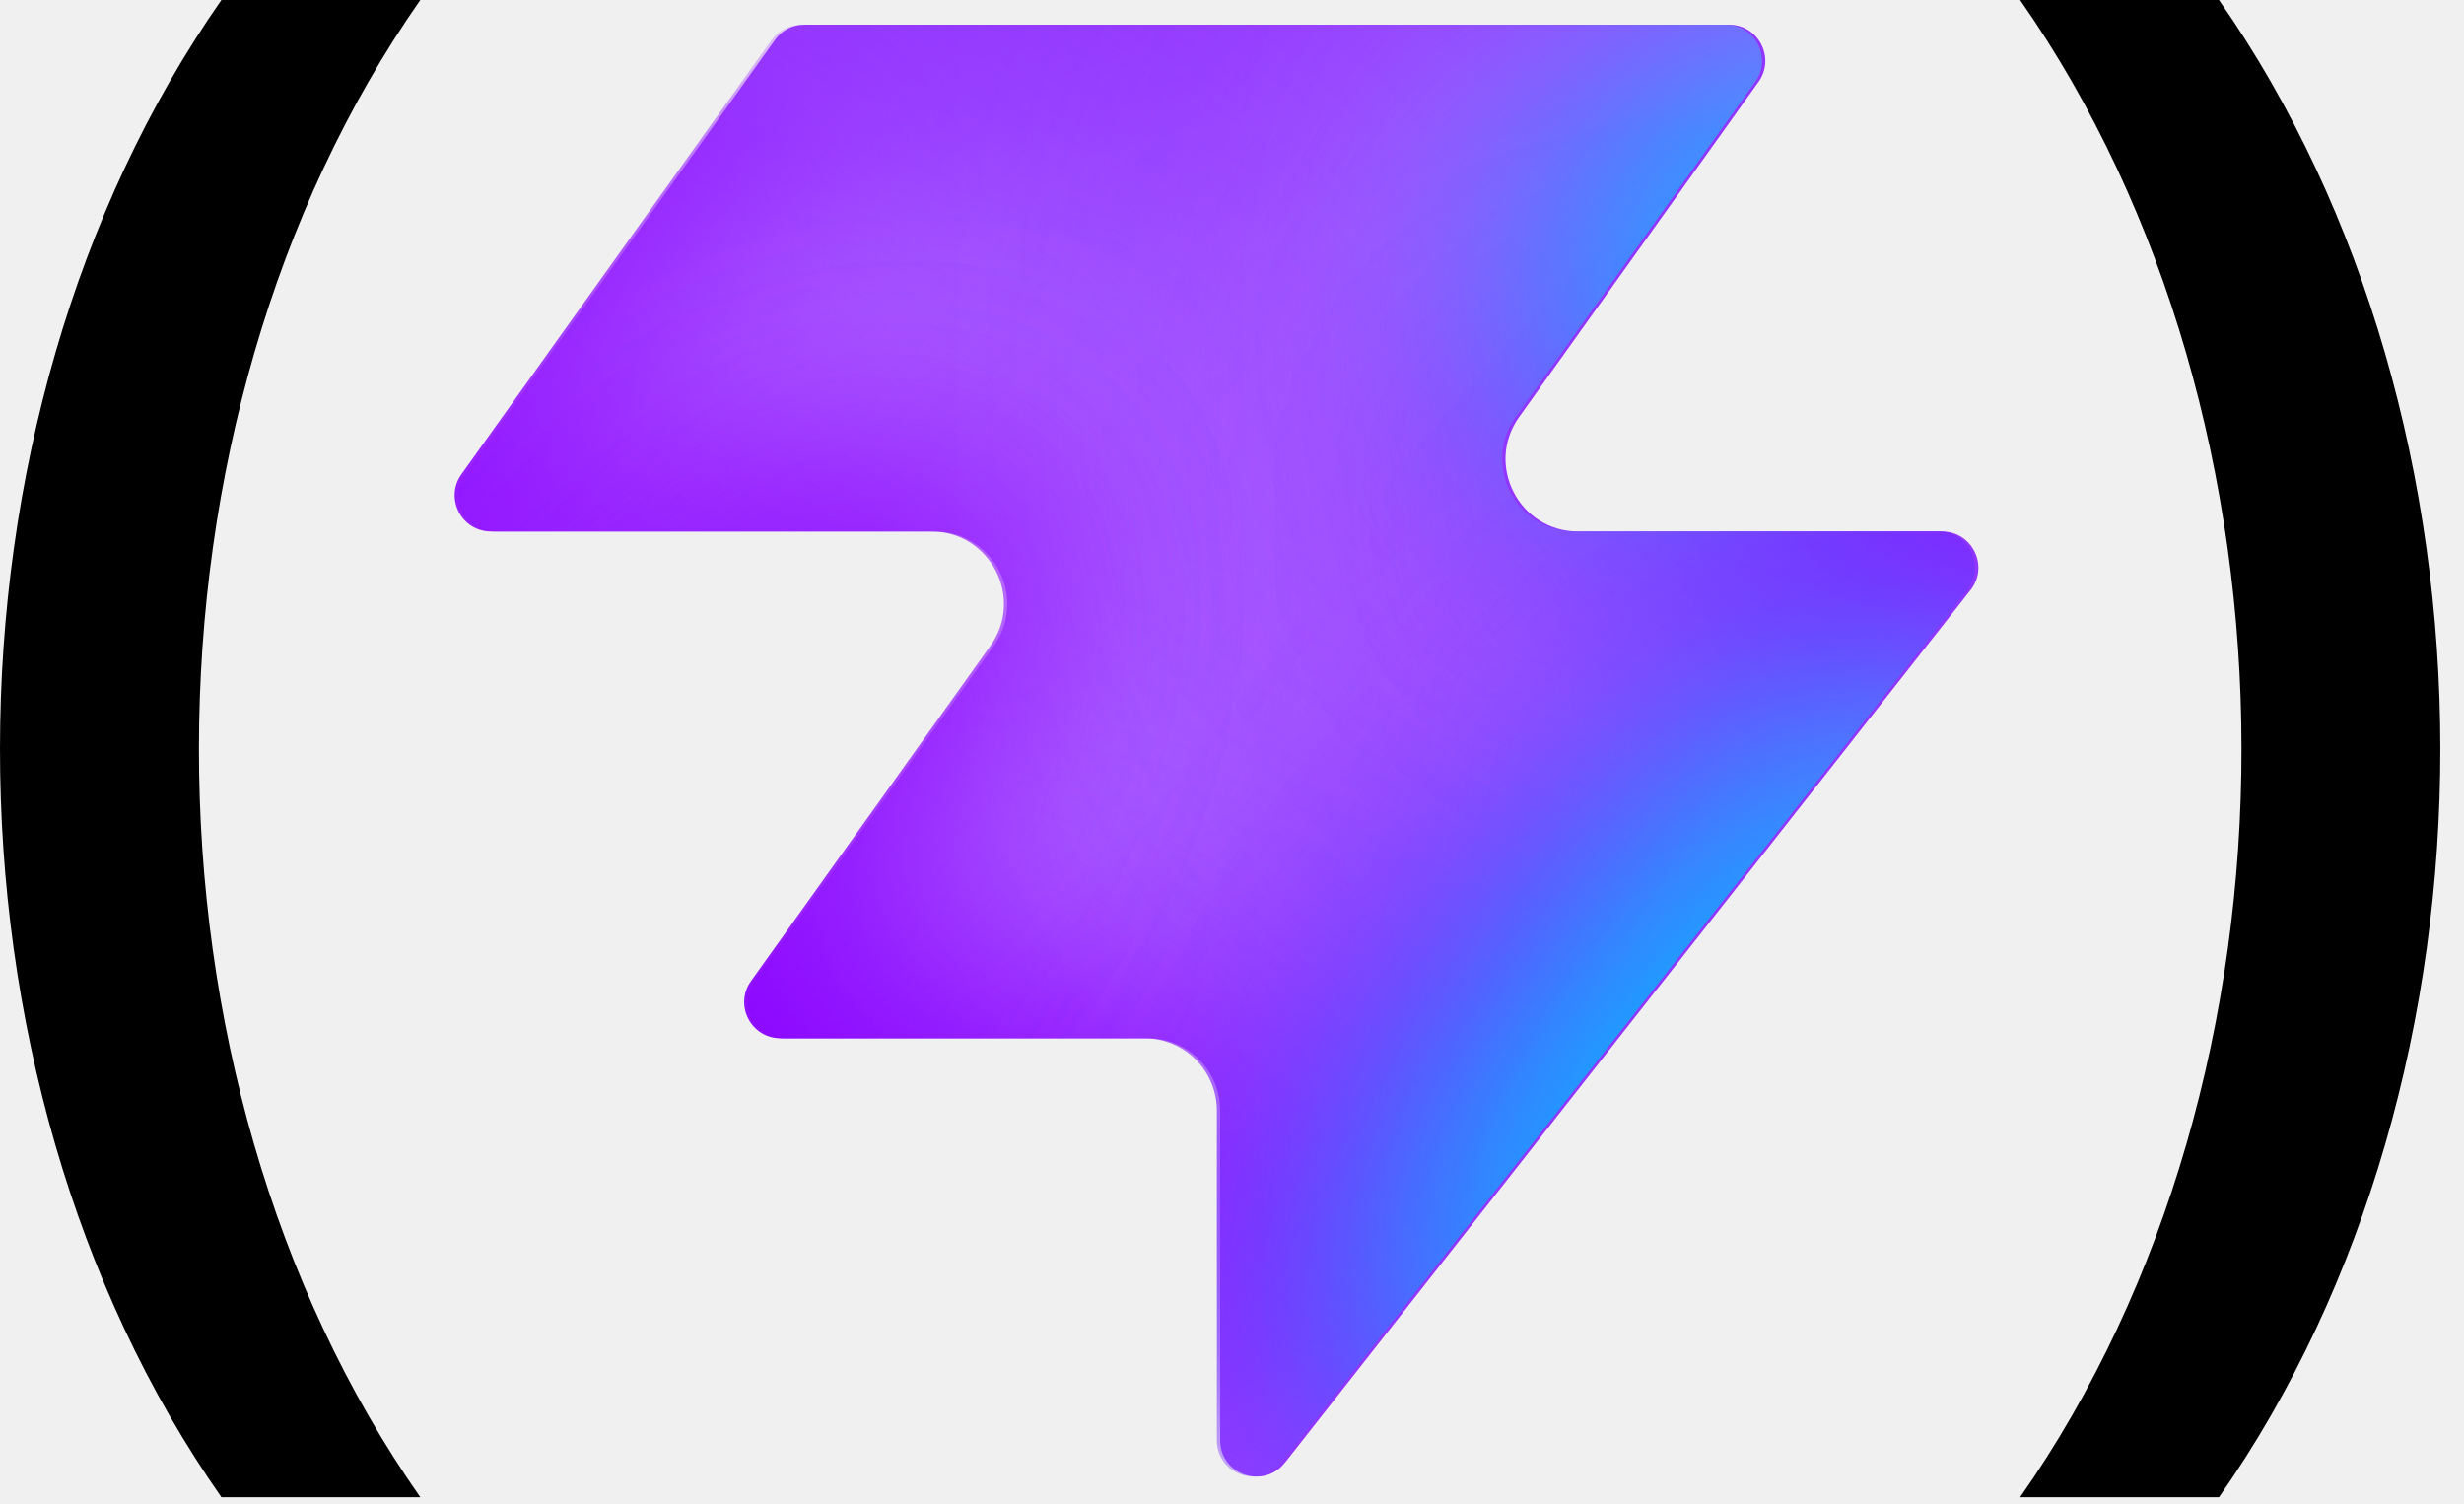
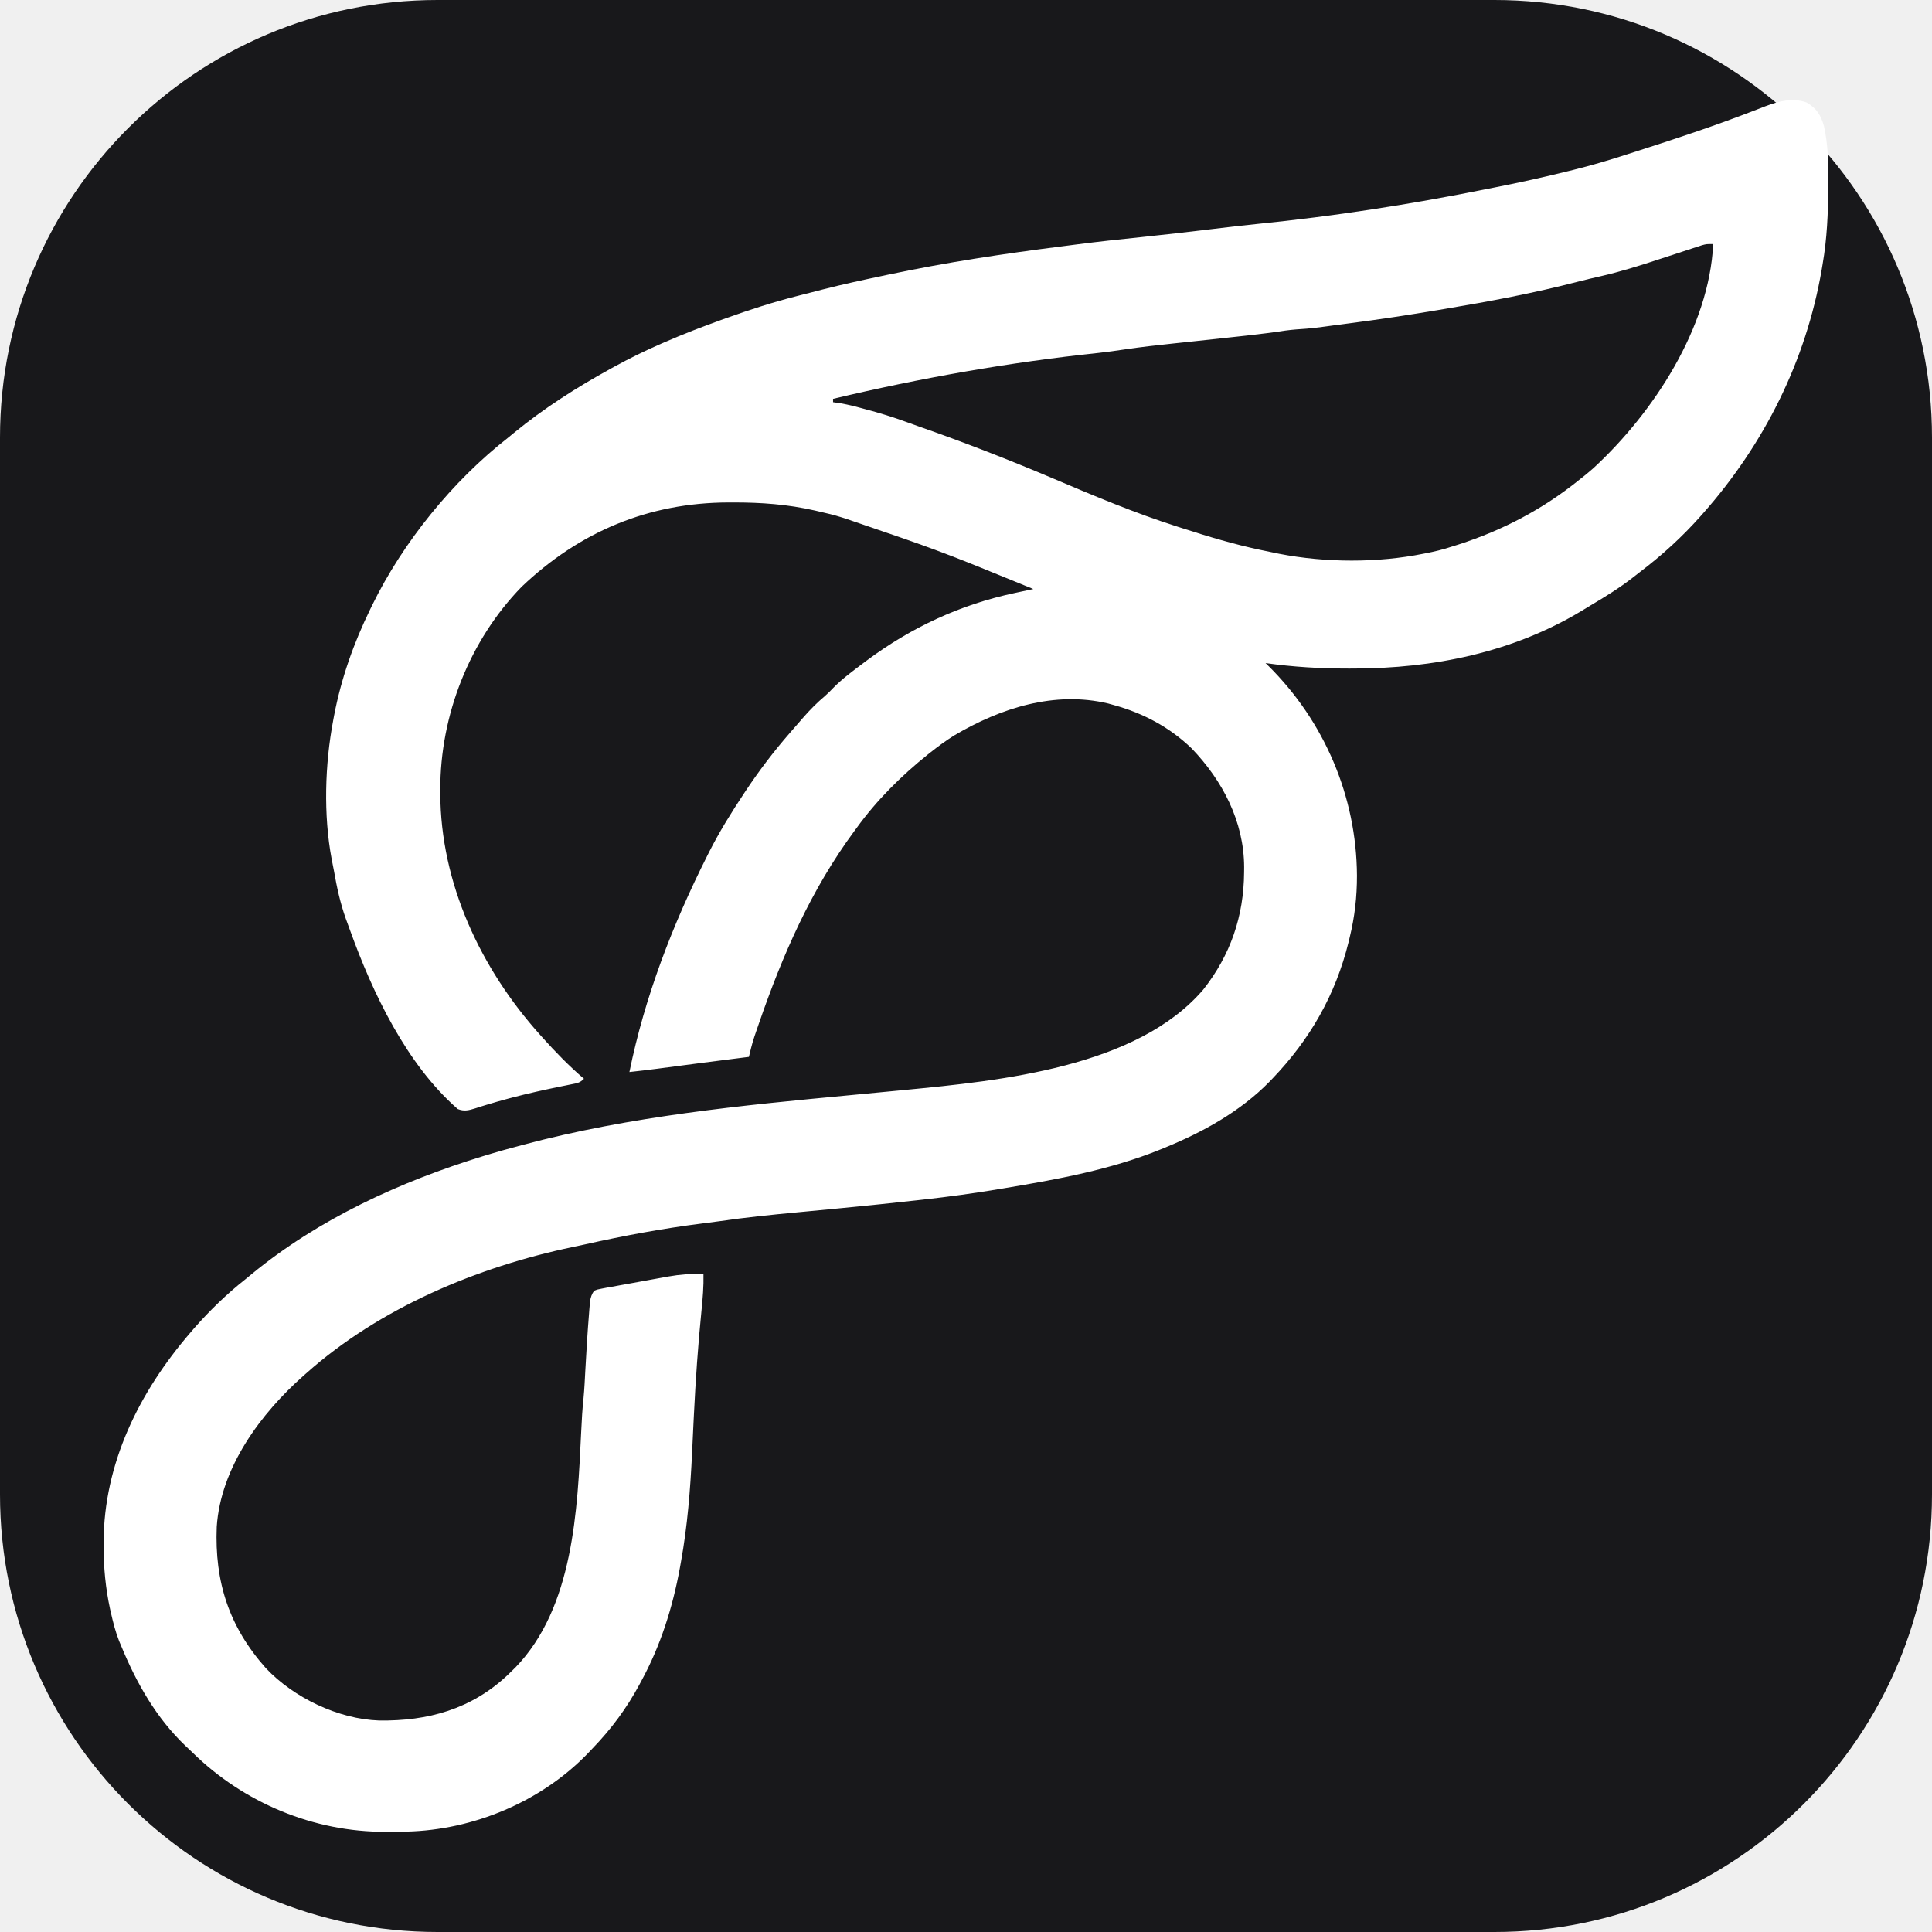
- <svg xmlns="http://www.w3.org/2000/svg" width="77" height="47" fill="none" aria-labelledby="vite-logo-title" viewBox="0 0 77 47">
-   <style>.parenthesis{fill:#000}@media (prefers-color-scheme:dark){.parenthesis{fill:#fff}}</style>
-   <path fill="#9135ff" d="M40.151 45.71c-.663.844-2.02.374-2.02-.699V34.708a2.26 2.26 0 0 0-2.262-2.262H24.493c-.92 0-1.457-1.04-.92-1.788l7.479-10.471c1.07-1.498 0-3.578-1.842-3.578H15.443c-.92 0-1.456-1.04-.92-1.788l9.696-13.576c.213-.297.556-.474.92-.474h28.894c.92 0 1.456 1.04.92 1.788l-7.48 10.472c-1.07 1.497 0 3.578 1.842 3.578h11.376c.944 0 1.474 1.087.89 1.83L40.153 45.712z" />
-   <mask id="a" width="48" height="47" x="14" y="0" maskUnits="userSpaceOnUse" style="mask-type:alpha">
-     <path fill="#000" d="M40.047 45.71c-.663.843-2.02.374-2.02-.699V34.708a2.26 2.26 0 0 0-2.262-2.262H24.389c-.92 0-1.457-1.04-.92-1.788l7.479-10.472c1.07-1.497 0-3.578-1.842-3.578H15.34c-.92 0-1.456-1.04-.92-1.788l9.696-13.575c.213-.297.556-.474.92-.474H53.93c.92 0 1.456 1.04.92 1.788L47.37 13.03c-1.07 1.498 0 3.578 1.842 3.578h11.376c.944 0 1.474 1.088.89 1.831L40.049 45.712z" />
-   </mask>
-   <g mask="url(#a)">
-     <g filter="url(#b)">
-       <ellipse cx="5.508" cy="14.704" fill="#eee6ff" rx="5.508" ry="14.704" transform="rotate(269.814 20.96 11.29)scale(-1 1)" />
-     </g>
-     <g filter="url(#c)">
-       <ellipse cx="10.399" cy="29.851" fill="#eee6ff" rx="10.399" ry="29.851" transform="rotate(89.814 -16.902 -8.275)scale(1 -1)" />
-     </g>
-     <g filter="url(#d)">
-       <ellipse cx="5.508" cy="30.487" fill="#8900ff" rx="5.508" ry="30.487" transform="rotate(89.814 -19.197 -7.127)scale(1 -1)" />
-     </g>
-     <g filter="url(#e)">
-       <ellipse cx="5.508" cy="30.599" fill="#8900ff" rx="5.508" ry="30.599" transform="rotate(89.814 -25.928 4.177)scale(1 -1)" />
-     </g>
-     <g filter="url(#f)">
-       <ellipse cx="5.508" cy="30.599" fill="#8900ff" rx="5.508" ry="30.599" transform="rotate(89.814 -25.738 5.52)scale(1 -1)" />
-     </g>
-     <g filter="url(#g)">
-       <ellipse cx="14.072" cy="22.078" fill="#eee6ff" rx="14.072" ry="22.078" transform="rotate(93.35 31.245 55.578)scale(-1 1)" />
-     </g>
-     <g filter="url(#h)">
-       <ellipse cx="3.47" cy="21.501" fill="#8900ff" rx="3.47" ry="21.501" transform="rotate(89.009 35.419 55.202)scale(-1 1)" />
-     </g>
-     <g filter="url(#i)">
-       <ellipse cx="3.47" cy="21.501" fill="#8900ff" rx="3.47" ry="21.501" transform="rotate(89.009 35.419 55.202)scale(-1 1)" />
-     </g>
-     <g filter="url(#j)">
-       <ellipse cx="14.592" cy="9.743" fill="#8900ff" rx="4.407" ry="29.108" transform="rotate(39.51 14.592 9.743)" />
-     </g>
-     <g filter="url(#k)">
-       <ellipse cx="61.728" cy="-5.321" fill="#8900ff" rx="4.407" ry="29.108" transform="rotate(37.892 61.728 -5.32)" />
-     </g>
-     <g filter="url(#l)">
-       <ellipse cx="55.618" cy="7.104" fill="#00c2ff" rx="5.971" ry="9.665" transform="rotate(37.892 55.618 7.104)" />
-     </g>
-     <g filter="url(#m)">
-       <ellipse cx="12.326" cy="39.103" fill="#8900ff" rx="4.407" ry="29.108" transform="rotate(37.892 12.326 39.103)" />
-     </g>
-     <g filter="url(#n)">
-       <ellipse cx="12.326" cy="39.103" fill="#8900ff" rx="4.407" ry="29.108" transform="rotate(37.892 12.326 39.103)" />
-     </g>
-     <g filter="url(#o)">
-       <ellipse cx="49.857" cy="30.678" fill="#8900ff" rx="4.407" ry="29.108" transform="rotate(37.892 49.857 30.678)" />
-     </g>
-     <g filter="url(#p)">
-       <ellipse cx="52.623" cy="33.171" fill="#00c2ff" rx="5.971" ry="15.297" transform="rotate(37.892 52.623 33.17)" />
-     </g>
-   </g>
-   <path d="M6.919 0c-9.198 13.166-9.252 33.575 0 46.789h6.215c-9.25-13.214-9.196-33.623 0-46.789zm62.424 0h-6.215c9.198 13.166 9.252 33.575 0 46.789h6.215c9.25-13.214 9.196-33.623 0-46.789" class="parenthesis" />
-   <defs>
-     <filter id="b" width="60.045" height="41.654" x="-5.564" y="16.92" color-interpolation-filters="sRGB" filterUnits="userSpaceOnUse">
-       <feFlood flood-opacity="0" result="BackgroundImageFix" />
-       <feBlend in="SourceGraphic" in2="BackgroundImageFix" result="shape" />
-       <feGaussianBlur result="effect1_foregroundBlur_2002_17286" stdDeviation="7.659" />
-     </filter>
-     <filter id="c" width="90.34" height="51.437" x="-40.407" y="-6.762" color-interpolation-filters="sRGB" filterUnits="userSpaceOnUse">
-       <feFlood flood-opacity="0" result="BackgroundImageFix" />
-       <feBlend in="SourceGraphic" in2="BackgroundImageFix" result="shape" />
-       <feGaussianBlur result="effect1_foregroundBlur_2002_17286" stdDeviation="7.659" />
-     </filter>
-     <filter id="d" width="79.355" height="29.4" x="-35.435" y="2.801" color-interpolation-filters="sRGB" filterUnits="userSpaceOnUse">
-       <feFlood flood-opacity="0" result="BackgroundImageFix" />
-       <feBlend in="SourceGraphic" in2="BackgroundImageFix" result="shape" />
-       <feGaussianBlur result="effect1_foregroundBlur_2002_17286" stdDeviation="4.596" />
-     </filter>
-     <filter id="e" width="79.579" height="29.4" x="-30.84" y="20.8" color-interpolation-filters="sRGB" filterUnits="userSpaceOnUse">
-       <feFlood flood-opacity="0" result="BackgroundImageFix" />
-       <feBlend in="SourceGraphic" in2="BackgroundImageFix" result="shape" />
-       <feGaussianBlur result="effect1_foregroundBlur_2002_17286" stdDeviation="4.596" />
-     </filter>
-     <filter id="f" width="79.579" height="29.4" x="-29.307" y="21.949" color-interpolation-filters="sRGB" filterUnits="userSpaceOnUse">
-       <feFlood flood-opacity="0" result="BackgroundImageFix" />
-       <feBlend in="SourceGraphic" in2="BackgroundImageFix" result="shape" />
-       <feGaussianBlur result="effect1_foregroundBlur_2002_17286" stdDeviation="4.596" />
-     </filter>
-     <filter id="g" width="74.749" height="58.852" x="29.961" y="-17.13" color-interpolation-filters="sRGB" filterUnits="userSpaceOnUse">
-       <feFlood flood-opacity="0" result="BackgroundImageFix" />
-       <feBlend in="SourceGraphic" in2="BackgroundImageFix" result="shape" />
-       <feGaussianBlur result="effect1_foregroundBlur_2002_17286" stdDeviation="7.659" />
-     </filter>
-     <filter id="h" width="61.377" height="25.362" x="37.754" y="3.055" color-interpolation-filters="sRGB" filterUnits="userSpaceOnUse">
-       <feFlood flood-opacity="0" result="BackgroundImageFix" />
-       <feBlend in="SourceGraphic" in2="BackgroundImageFix" result="shape" />
-       <feGaussianBlur result="effect1_foregroundBlur_2002_17286" stdDeviation="4.596" />
-     </filter>
-     <filter id="i" width="61.377" height="25.362" x="37.754" y="3.055" color-interpolation-filters="sRGB" filterUnits="userSpaceOnUse">
-       <feFlood flood-opacity="0" result="BackgroundImageFix" />
-       <feBlend in="SourceGraphic" in2="BackgroundImageFix" result="shape" />
-       <feGaussianBlur result="effect1_foregroundBlur_2002_17286" stdDeviation="4.596" />
-     </filter>
-     <filter id="j" width="56.045" height="63.649" x="-13.43" y="-22.082" color-interpolation-filters="sRGB" filterUnits="userSpaceOnUse">
-       <feFlood flood-opacity="0" result="BackgroundImageFix" />
-       <feBlend in="SourceGraphic" in2="BackgroundImageFix" result="shape" />
-       <feGaussianBlur result="effect1_foregroundBlur_2002_17286" stdDeviation="4.596" />
-     </filter>
-     <filter id="k" width="54.814" height="64.646" x="34.321" y="-37.644" color-interpolation-filters="sRGB" filterUnits="userSpaceOnUse">
-       <feFlood flood-opacity="0" result="BackgroundImageFix" />
-       <feBlend in="SourceGraphic" in2="BackgroundImageFix" result="shape" />
-       <feGaussianBlur result="effect1_foregroundBlur_2002_17286" stdDeviation="4.596" />
-     </filter>
-     <filter id="l" width="33.541" height="35.313" x="38.847" y="-10.552" color-interpolation-filters="sRGB" filterUnits="userSpaceOnUse">
-       <feFlood flood-opacity="0" result="BackgroundImageFix" />
-       <feBlend in="SourceGraphic" in2="BackgroundImageFix" result="shape" />
-       <feGaussianBlur result="effect1_foregroundBlur_2002_17286" stdDeviation="4.596" />
-     </filter>
-     <filter id="m" width="54.814" height="64.646" x="-15.081" y="6.78" color-interpolation-filters="sRGB" filterUnits="userSpaceOnUse">
-       <feFlood flood-opacity="0" result="BackgroundImageFix" />
-       <feBlend in="SourceGraphic" in2="BackgroundImageFix" result="shape" />
-       <feGaussianBlur result="effect1_foregroundBlur_2002_17286" stdDeviation="4.596" />
-     </filter>
-     <filter id="n" width="54.814" height="64.646" x="-15.081" y="6.78" color-interpolation-filters="sRGB" filterUnits="userSpaceOnUse">
-       <feFlood flood-opacity="0" result="BackgroundImageFix" />
-       <feBlend in="SourceGraphic" in2="BackgroundImageFix" result="shape" />
-       <feGaussianBlur result="effect1_foregroundBlur_2002_17286" stdDeviation="4.596" />
-     </filter>
-     <filter id="o" width="54.814" height="64.646" x="22.45" y="-1.645" color-interpolation-filters="sRGB" filterUnits="userSpaceOnUse">
-       <feFlood flood-opacity="0" result="BackgroundImageFix" />
-       <feBlend in="SourceGraphic" in2="BackgroundImageFix" result="shape" />
-       <feGaussianBlur result="effect1_foregroundBlur_2002_17286" stdDeviation="4.596" />
-     </filter>
-     <filter id="p" width="39.409" height="43.623" x="32.919" y="11.36" color-interpolation-filters="sRGB" filterUnits="userSpaceOnUse">
-       <feFlood flood-opacity="0" result="BackgroundImageFix" />
-       <feBlend in="SourceGraphic" in2="BackgroundImageFix" result="shape" />
-       <feGaussianBlur result="effect1_foregroundBlur_2002_17286" stdDeviation="4.596" />
-     </filter>
-   </defs>
+ <svg xmlns="http://www.w3.org/2000/svg" viewBox="450 450 1148 1148">
+   <rect x="450" y="450" width="1148" height="1148" rx="260" fill="#18181b" />
+   <path d="M0 0 C5.861 3.343 8.57 7.676 10.327 14.06 C12.8 25.208 12.991 36.051 12.895 47.438 C12.888 48.896 12.888 48.896 12.88 50.383 C12.794 65.813 12.16 80.891 9.52 96.125 C9.331 97.247 9.143 98.37 8.95 99.526 C-0.395 153.671 -25.193 203.07 -61.48 244.125 C-61.955 244.662 -62.429 245.199 -62.917 245.753 C-73.85 258.059 -85.73 268.901 -98.827 278.861 C-100.362 280.034 -101.881 281.229 -103.398 282.426 C-111.32 288.577 -119.731 293.757 -128.354 298.86 C-130.203 299.96 -132.036 301.085 -133.867 302.215 C-174.882 326.884 -221.832 336.323 -269.105 336.375 C-270.577 336.379 -270.577 336.379 -272.079 336.382 C-288.727 336.397 -304.985 335.457 -321.48 333.125 C-320.954 333.643 -320.427 334.161 -319.884 334.695 C-286.486 367.771 -267.434 412.392 -267.168 459.375 C-267.153 472.044 -268.479 483.831 -271.48 496.125 C-271.689 496.997 -271.898 497.868 -272.114 498.767 C-279.873 530.281 -295.109 556.829 -317.48 580.125 C-318.015 580.683 -318.549 581.24 -319.099 581.815 C-336.376 599.515 -358.76 611.877 -381.48 621.125 C-382.29 621.46 -383.1 621.794 -383.935 622.139 C-413.438 634.138 -445.201 639.905 -476.48 645.125 C-477.424 645.284 -478.367 645.443 -479.338 645.606 C-494.534 648.155 -509.73 650.247 -525.043 651.938 C-526.127 652.059 -527.21 652.181 -528.327 652.307 C-543.259 653.983 -558.204 655.512 -573.16 656.961 C-574.356 657.077 -574.356 657.077 -575.576 657.195 C-583.505 657.962 -591.435 658.722 -599.366 659.465 C-615.04 660.934 -630.66 662.529 -646.242 664.804 C-649.571 665.281 -652.905 665.7 -656.242 666.117 C-679.722 669.092 -702.824 673.374 -725.911 678.556 C-728.293 679.083 -730.678 679.588 -733.066 680.082 C-789.812 691.938 -847.854 716.272 -891.48 755.125 C-892.259 755.811 -892.259 755.811 -893.054 756.512 C-918.61 779.088 -942.35 811.094 -944.692 846.304 C-946.004 879.121 -937.407 905.727 -915.434 930.426 C-898.801 948 -872.456 960.599 -848.195 961.461 C-819.21 961.852 -793.427 954.756 -771.84 934.441 C-771.061 933.677 -770.283 932.913 -769.48 932.125 C-768.743 931.412 -768.006 930.699 -767.246 929.965 C-732.645 894.198 -730.353 836.349 -728.126 789.687 C-727.808 783.02 -727.461 776.385 -726.73 769.748 C-726.205 764.229 -725.967 758.685 -725.665 753.15 C-725.051 742.009 -724.392 730.871 -723.48 719.75 C-723.41 718.819 -723.339 717.888 -723.266 716.929 C-723.156 715.653 -723.156 715.653 -723.043 714.352 C-722.982 713.625 -722.922 712.899 -722.859 712.151 C-722.411 709.753 -721.873 708.141 -720.48 706.125 C-718.419 705.291 -718.419 705.291 -715.836 704.816 C-714.863 704.629 -713.89 704.442 -712.887 704.249 C-711.294 703.971 -711.294 703.971 -709.668 703.688 C-708.02 703.382 -708.02 703.382 -706.339 703.07 C-703.97 702.634 -701.599 702.207 -699.227 701.788 C-695.4 701.111 -691.579 700.404 -687.758 699.695 C-685.207 699.233 -682.657 698.772 -680.105 698.312 C-678.913 698.093 -677.721 697.874 -676.493 697.649 C-669.411 696.414 -662.668 695.838 -655.48 696.125 C-655.305 703.428 -655.912 710.549 -656.648 717.812 C-658.725 738.463 -660.15 759.126 -661.164 779.855 C-661.226 781.103 -661.288 782.35 -661.351 783.635 C-661.662 789.927 -661.965 796.22 -662.252 802.513 C-663.278 824.168 -664.995 845.832 -668.855 867.188 C-669.07 868.39 -669.284 869.593 -669.505 870.832 C-673.82 894.402 -680.979 917.038 -692.48 938.125 C-692.8 938.722 -693.119 939.319 -693.448 939.935 C-701.081 954.153 -710.278 966.544 -721.48 978.125 C-722.366 979.062 -723.252 979.999 -724.164 980.965 C-751.947 1009.716 -792.061 1026.507 -831.855 1027.469 C-835.21 1027.524 -838.563 1027.549 -841.918 1027.562 C-842.714 1027.569 -843.509 1027.575 -844.329 1027.582 C-886.952 1027.794 -928.649 1010.372 -959.01 980.56 C-960.422 979.182 -961.863 977.834 -963.305 976.488 C-980.667 959.918 -992.422 939.143 -1001.48 917.125 C-1002.095 915.667 -1002.095 915.667 -1002.723 914.18 C-1004.891 908.682 -1006.298 903.063 -1007.605 897.312 C-1007.764 896.614 -1007.923 895.915 -1008.087 895.195 C-1010.756 882.81 -1011.924 870.521 -1011.918 857.875 C-1011.919 857.14 -1011.919 856.405 -1011.92 855.647 C-1011.798 808.581 -990.72 766.243 -960.48 731.125 C-959.703 730.217 -958.926 729.31 -958.125 728.375 C-948.728 717.694 -938.658 707.923 -927.48 699.125 C-926.35 698.195 -925.221 697.263 -924.094 696.328 C-884.126 663.388 -835.706 641.253 -786.48 626.125 C-785.528 625.832 -784.576 625.539 -783.595 625.237 C-777.588 623.411 -771.548 621.735 -765.48 620.125 C-763.98 619.722 -763.98 619.722 -762.45 619.311 C-698.852 602.351 -633.143 595.979 -567.8 589.835 C-559.088 589.016 -550.378 588.183 -541.668 587.337 C-539.699 587.146 -537.729 586.959 -535.76 586.771 C-478.909 581.278 -398.005 573.294 -358.48 527.125 C-342.317 506.615 -334.407 483.534 -334.23 457.5 C-334.221 456.451 -334.212 455.402 -334.202 454.321 C-334.314 427.264 -346.983 403.005 -365.418 383.812 C-378.502 371.236 -394.078 362.951 -411.48 358.125 C-412.625 357.805 -413.77 357.486 -414.949 357.156 C-446.911 349.519 -478.995 359.876 -506.48 376.125 C-511.366 379.176 -515.968 382.55 -520.48 386.125 C-521.024 386.554 -521.568 386.984 -522.128 387.426 C-537.943 400.096 -552.611 414.687 -564.48 431.125 C-564.95 431.761 -565.419 432.396 -565.902 433.051 C-591.506 467.75 -608.482 506.57 -622.48 547.125 C-622.779 547.987 -623.077 548.849 -623.385 549.737 C-626.348 558.314 -626.348 558.314 -628.48 567.125 C-629.364 567.234 -630.247 567.343 -631.156 567.455 C-639.371 568.474 -647.581 569.523 -655.789 570.598 C-656.775 570.727 -657.76 570.856 -658.775 570.989 C-662.859 571.524 -666.943 572.059 -671.027 572.596 C-674.052 572.993 -677.077 573.389 -680.102 573.785 C-681.011 573.905 -681.921 574.025 -682.858 574.148 C-688.393 574.872 -693.931 575.525 -699.48 576.125 C-690.427 531.589 -673.851 488.631 -653.48 448.125 C-653.027 447.219 -652.573 446.313 -652.105 445.379 C-645.974 433.289 -638.912 421.903 -631.418 410.625 C-631.007 410.004 -630.596 409.383 -630.172 408.743 C-622.293 396.89 -613.705 385.614 -604.355 374.875 C-603.859 374.301 -603.362 373.728 -602.851 373.136 C-601.398 371.463 -599.94 369.793 -598.48 368.125 C-597.663 367.183 -596.846 366.24 -596.004 365.27 C-592.027 360.753 -587.959 356.629 -583.355 352.754 C-581.575 351.207 -579.975 349.588 -578.355 347.875 C-572.91 342.368 -566.661 337.766 -560.48 333.125 C-559.509 332.395 -559.509 332.395 -558.518 331.65 C-531.959 311.886 -502.757 298.316 -470.379 291.453 C-469.325 291.227 -468.272 291.001 -467.186 290.768 C-464.618 290.217 -462.05 289.67 -459.48 289.125 C-514.874 266.456 -514.874 266.456 -571.48 247.125 C-572.2 246.9 -572.92 246.675 -573.662 246.444 C-577.894 245.127 -582.155 244.075 -586.48 243.125 C-587.385 242.914 -588.289 242.702 -589.221 242.484 C-605.516 238.778 -621.197 237.657 -637.855 237.688 C-638.77 237.687 -639.684 237.687 -640.626 237.687 C-688.184 237.809 -729.203 255.131 -763.48 287.75 C-794.472 319.548 -811.968 364.132 -811.855 408.312 C-811.856 409.048 -811.856 409.783 -811.856 410.541 C-811.732 463.958 -787.845 514.761 -752.48 554.125 C-752.01 554.651 -751.539 555.176 -751.054 555.718 C-743.29 564.366 -735.322 572.569 -726.48 580.125 C-728.982 582.627 -730.542 582.734 -733.992 583.422 C-735.131 583.655 -736.27 583.889 -737.444 584.129 C-739.287 584.498 -739.287 584.498 -741.168 584.875 C-750.39 586.786 -759.559 588.791 -768.668 591.188 C-770.063 591.555 -770.063 591.555 -771.487 591.929 C-775.851 593.096 -780.189 594.323 -784.508 595.648 C-785.288 595.887 -786.068 596.125 -786.872 596.371 C-788.308 596.816 -789.741 597.271 -791.169 597.74 C-794.974 598.932 -797.721 599.63 -801.48 598.125 C-831.898 571.607 -852.121 529.019 -865.507 491.829 C-866.333 489.535 -867.174 487.248 -868.02 484.961 C-871.311 475.693 -873.333 466.322 -875.026 456.656 C-875.447 454.314 -875.916 451.987 -876.395 449.656 C-881.34 423.452 -880.434 393.237 -875.48 367.125 C-875.314 366.226 -875.148 365.327 -874.977 364.4 C-870.762 342.344 -863.338 321.269 -853.48 301.125 C-853.102 300.344 -852.723 299.562 -852.333 298.757 C-833.925 261.13 -804.528 224.945 -771.48 199.125 C-770.375 198.221 -769.273 197.315 -768.172 196.406 C-750.159 181.605 -730.89 169.363 -710.48 158.125 C-709.894 157.802 -709.307 157.478 -708.703 157.145 C-699.583 152.137 -690.335 147.59 -680.793 143.438 C-680.125 143.145 -679.458 142.853 -678.77 142.552 C-667.492 137.635 -656.057 133.226 -644.48 129.062 C-643.743 128.797 -643.006 128.532 -642.246 128.258 C-628.331 123.271 -614.314 118.701 -599.98 115.062 C-598.997 114.81 -598.013 114.557 -597 114.297 C-595.046 113.796 -593.092 113.297 -591.137 112.801 C-588.843 112.217 -586.552 111.626 -584.262 111.031 C-572.736 108.078 -561.122 105.572 -549.48 103.125 C-548.25 102.863 -547.019 102.601 -545.751 102.332 C-511.671 95.098 -477.227 89.896 -442.669 85.529 C-439.664 85.148 -436.66 84.756 -433.656 84.359 C-420.851 82.691 -408.022 81.325 -395.178 80 C-381.348 78.57 -367.543 76.977 -353.741 75.3 C-344.655 74.196 -335.572 73.107 -326.465 72.199 C-281.188 67.664 -235.797 60.637 -191.177 51.666 C-189.245 51.278 -187.312 50.896 -185.378 50.518 C-170.441 47.592 -155.627 44.288 -140.855 40.625 C-140.125 40.446 -139.395 40.266 -138.642 40.081 C-127.941 37.444 -117.445 34.33 -106.963 30.929 C-104.439 30.112 -101.912 29.303 -99.384 28.496 C-76.392 21.152 -53.595 13.533 -31.085 4.809 C-29.374 4.148 -29.374 4.148 -27.629 3.473 C-26.597 3.072 -25.565 2.671 -24.501 2.258 C-16.513 -0.738 -8.4 -2.963 0 0 Z " fill="#ffffff" transform="translate(1523.48,510.875)" />
+   <path d="M0 0 C-2.442 49.662 -35.391 100.097 -71 133 C-74.563 136.146 -78.232 139.103 -82 142 C-82.55 142.426 -83.1 142.853 -83.667 143.292 C-105.487 160.116 -129.653 172.046 -156 180 C-157.044 180.326 -158.088 180.652 -159.164 180.988 C-164.517 182.565 -169.954 183.622 -175.438 184.625 C-176.106 184.748 -176.774 184.872 -177.462 184.999 C-204.917 189.757 -235.892 189.01 -263 183 C-265.124 182.56 -267.247 182.12 -269.371 181.68 C-284.869 178.365 -299.932 173.88 -315 169 C-316.496 168.525 -316.496 168.525 -318.021 168.04 C-343.27 160.013 -367.565 149.795 -391.925 139.445 C-418.582 128.129 -445.507 117.646 -472.852 108.11 C-475.048 107.336 -477.237 106.547 -479.423 105.746 C-487.343 102.851 -495.285 100.398 -503.438 98.25 C-505.115 97.796 -505.115 97.796 -506.826 97.332 C-512.208 95.897 -517.46 94.606 -523 94 C-523 93.34 -523 92.68 -523 92 C-471.139 79.657 -418.337 70.287 -365.305 64.713 C-360.076 64.153 -354.888 63.407 -349.688 62.625 C-339.965 61.182 -330.209 60.103 -320.438 59.062 C-319.654 58.979 -318.87 58.896 -318.063 58.81 C-314.839 58.467 -311.616 58.125 -308.392 57.785 C-300.219 56.92 -292.049 56.033 -283.88 55.13 C-281.638 54.883 -279.395 54.639 -277.152 54.395 C-269.448 53.548 -261.774 52.582 -254.109 51.42 C-249.922 50.854 -245.732 50.579 -241.519 50.293 C-237.98 49.998 -234.488 49.566 -230.97 49.083 C-229.64 48.902 -228.311 48.721 -226.982 48.54 C-226.316 48.45 -225.65 48.359 -224.963 48.265 C-221.983 47.863 -219.001 47.481 -216.019 47.099 C-198.366 44.813 -180.805 42.143 -163.25 39.188 C-161.951 38.97 -160.652 38.753 -159.314 38.528 C-132.793 34.083 -106.5 29.148 -80.457 22.395 C-75.986 21.237 -71.498 20.185 -66.995 19.162 C-55.096 16.441 -43.585 12.823 -32 9 C-27.591 7.553 -23.181 6.111 -18.767 4.679 C-16.906 4.073 -15.048 3.459 -13.189 2.845 C-11.483 2.289 -11.483 2.289 -9.742 1.723 C-8.73 1.39 -7.718 1.058 -6.675 0.715 C-4 0 -4 0 0 0 Z " fill="#18181b" transform="translate(1468,595)" />
</svg>
